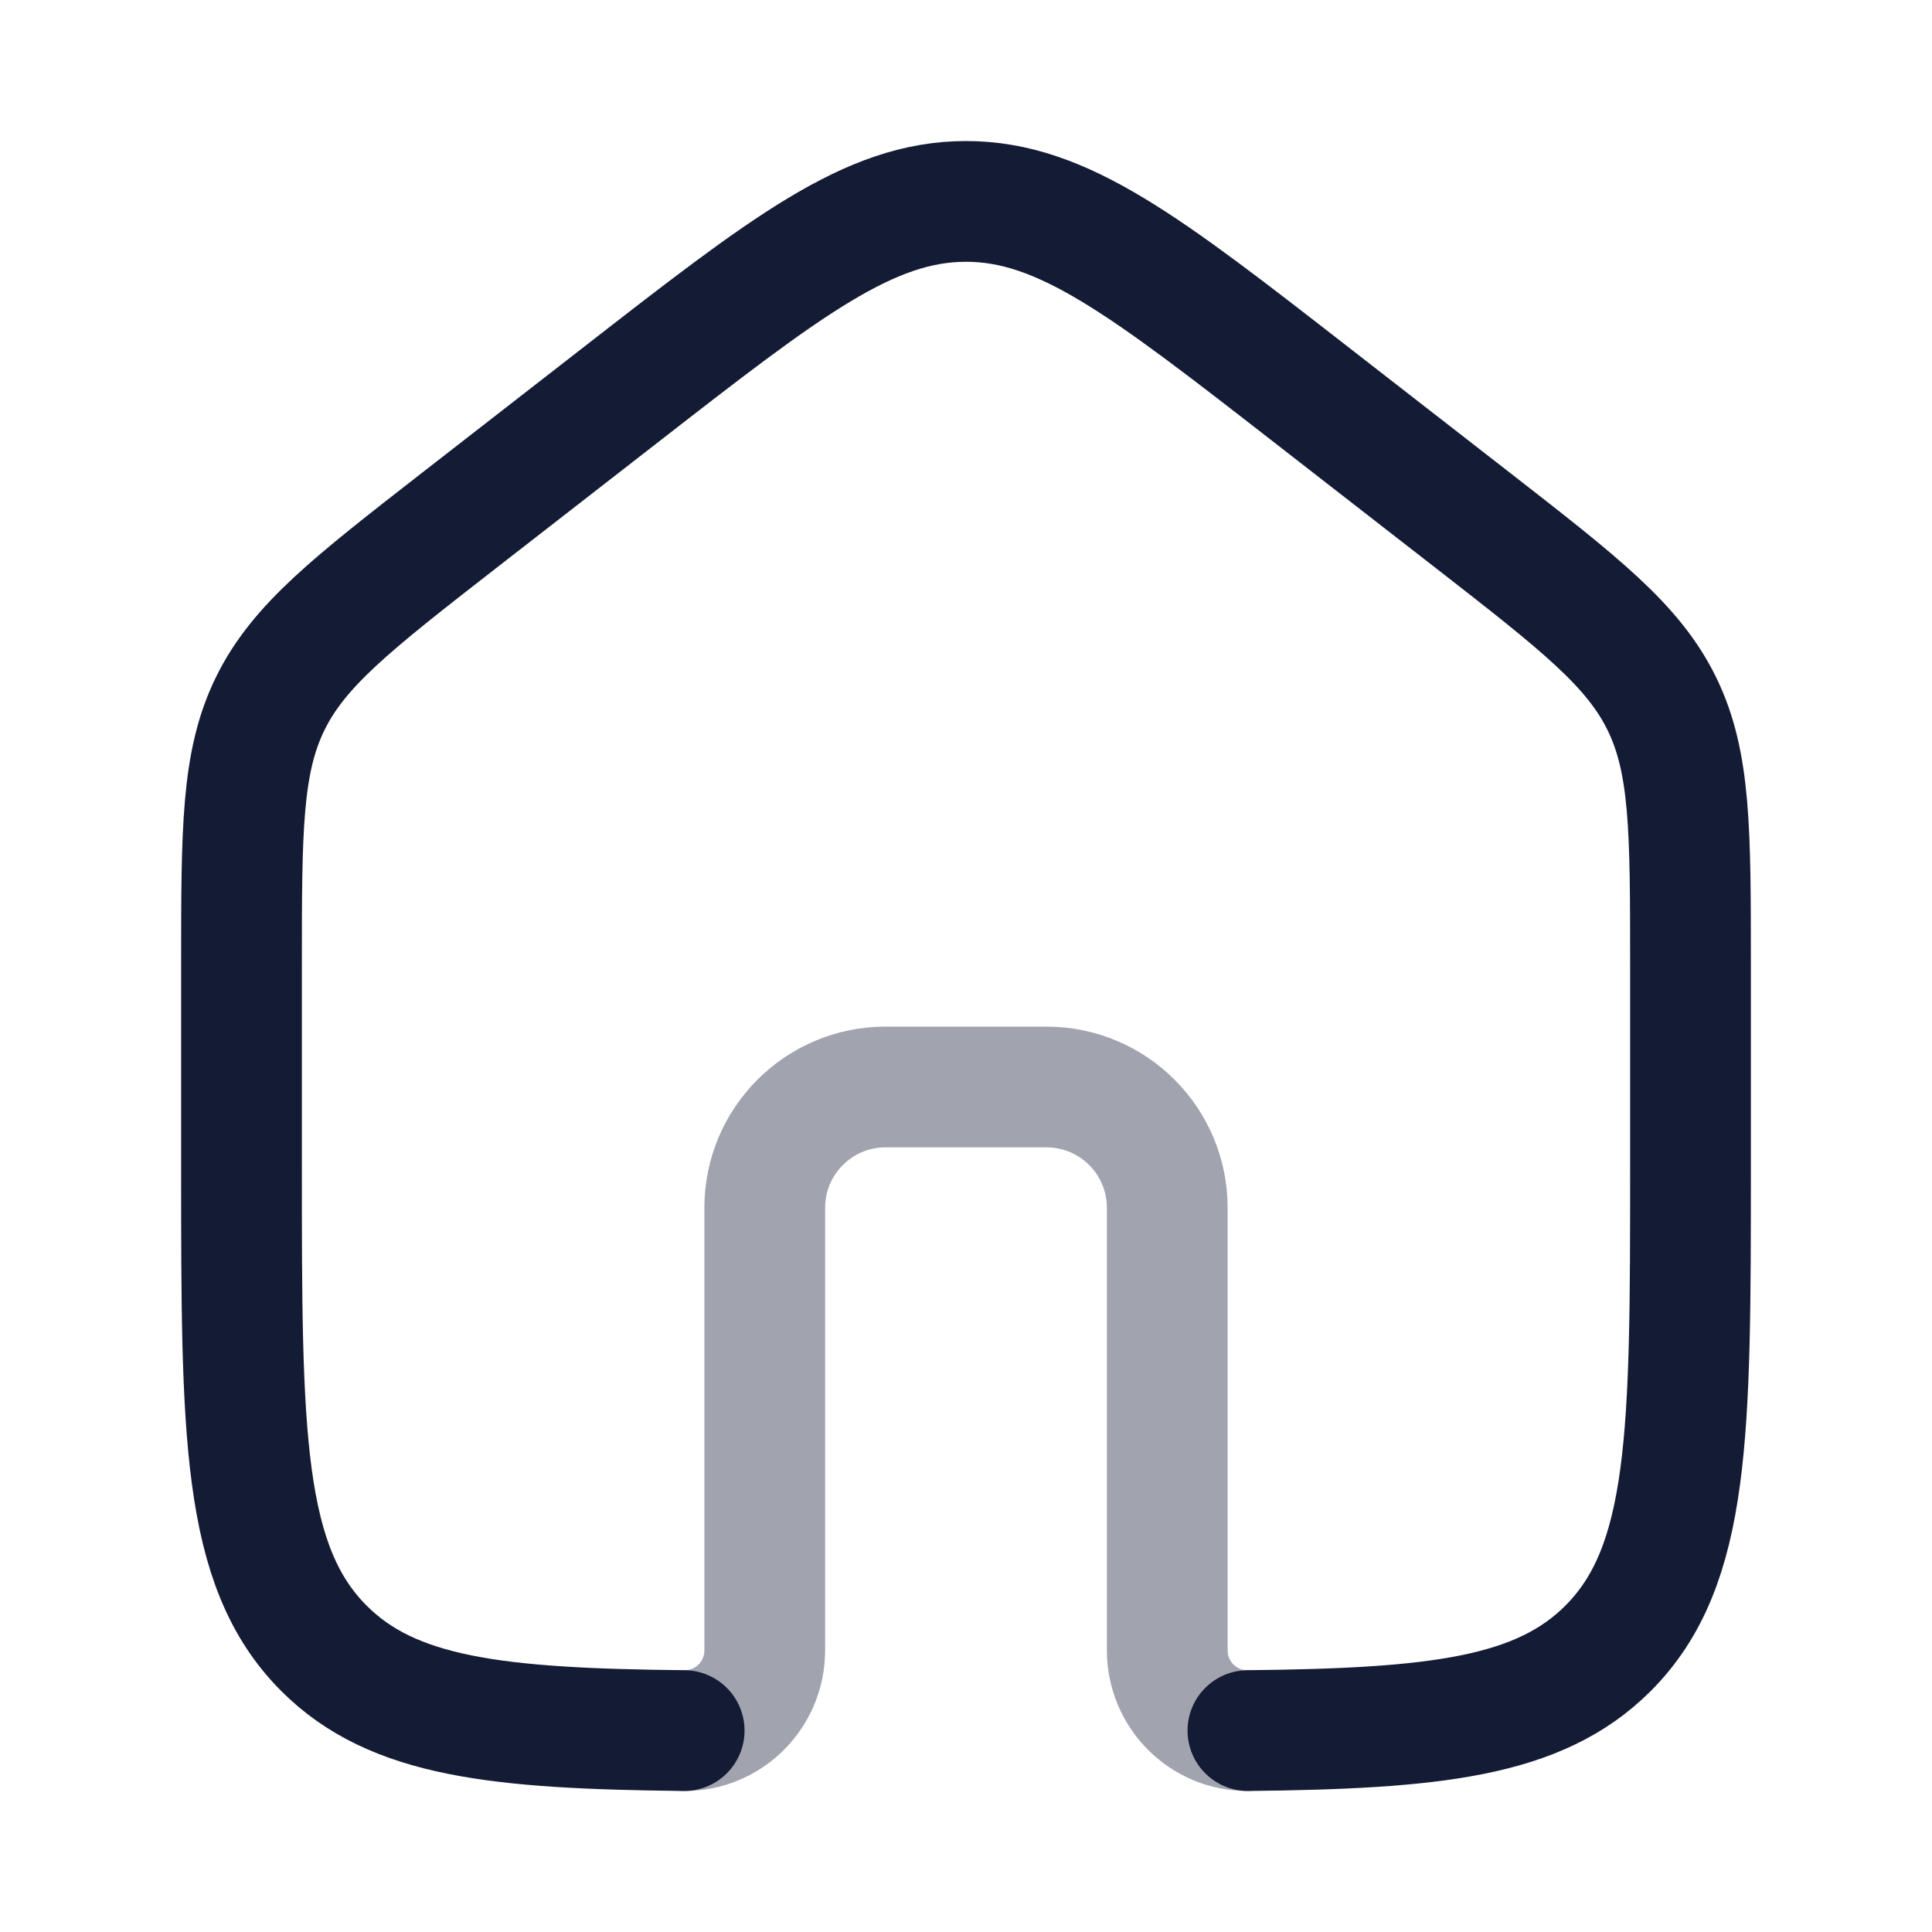
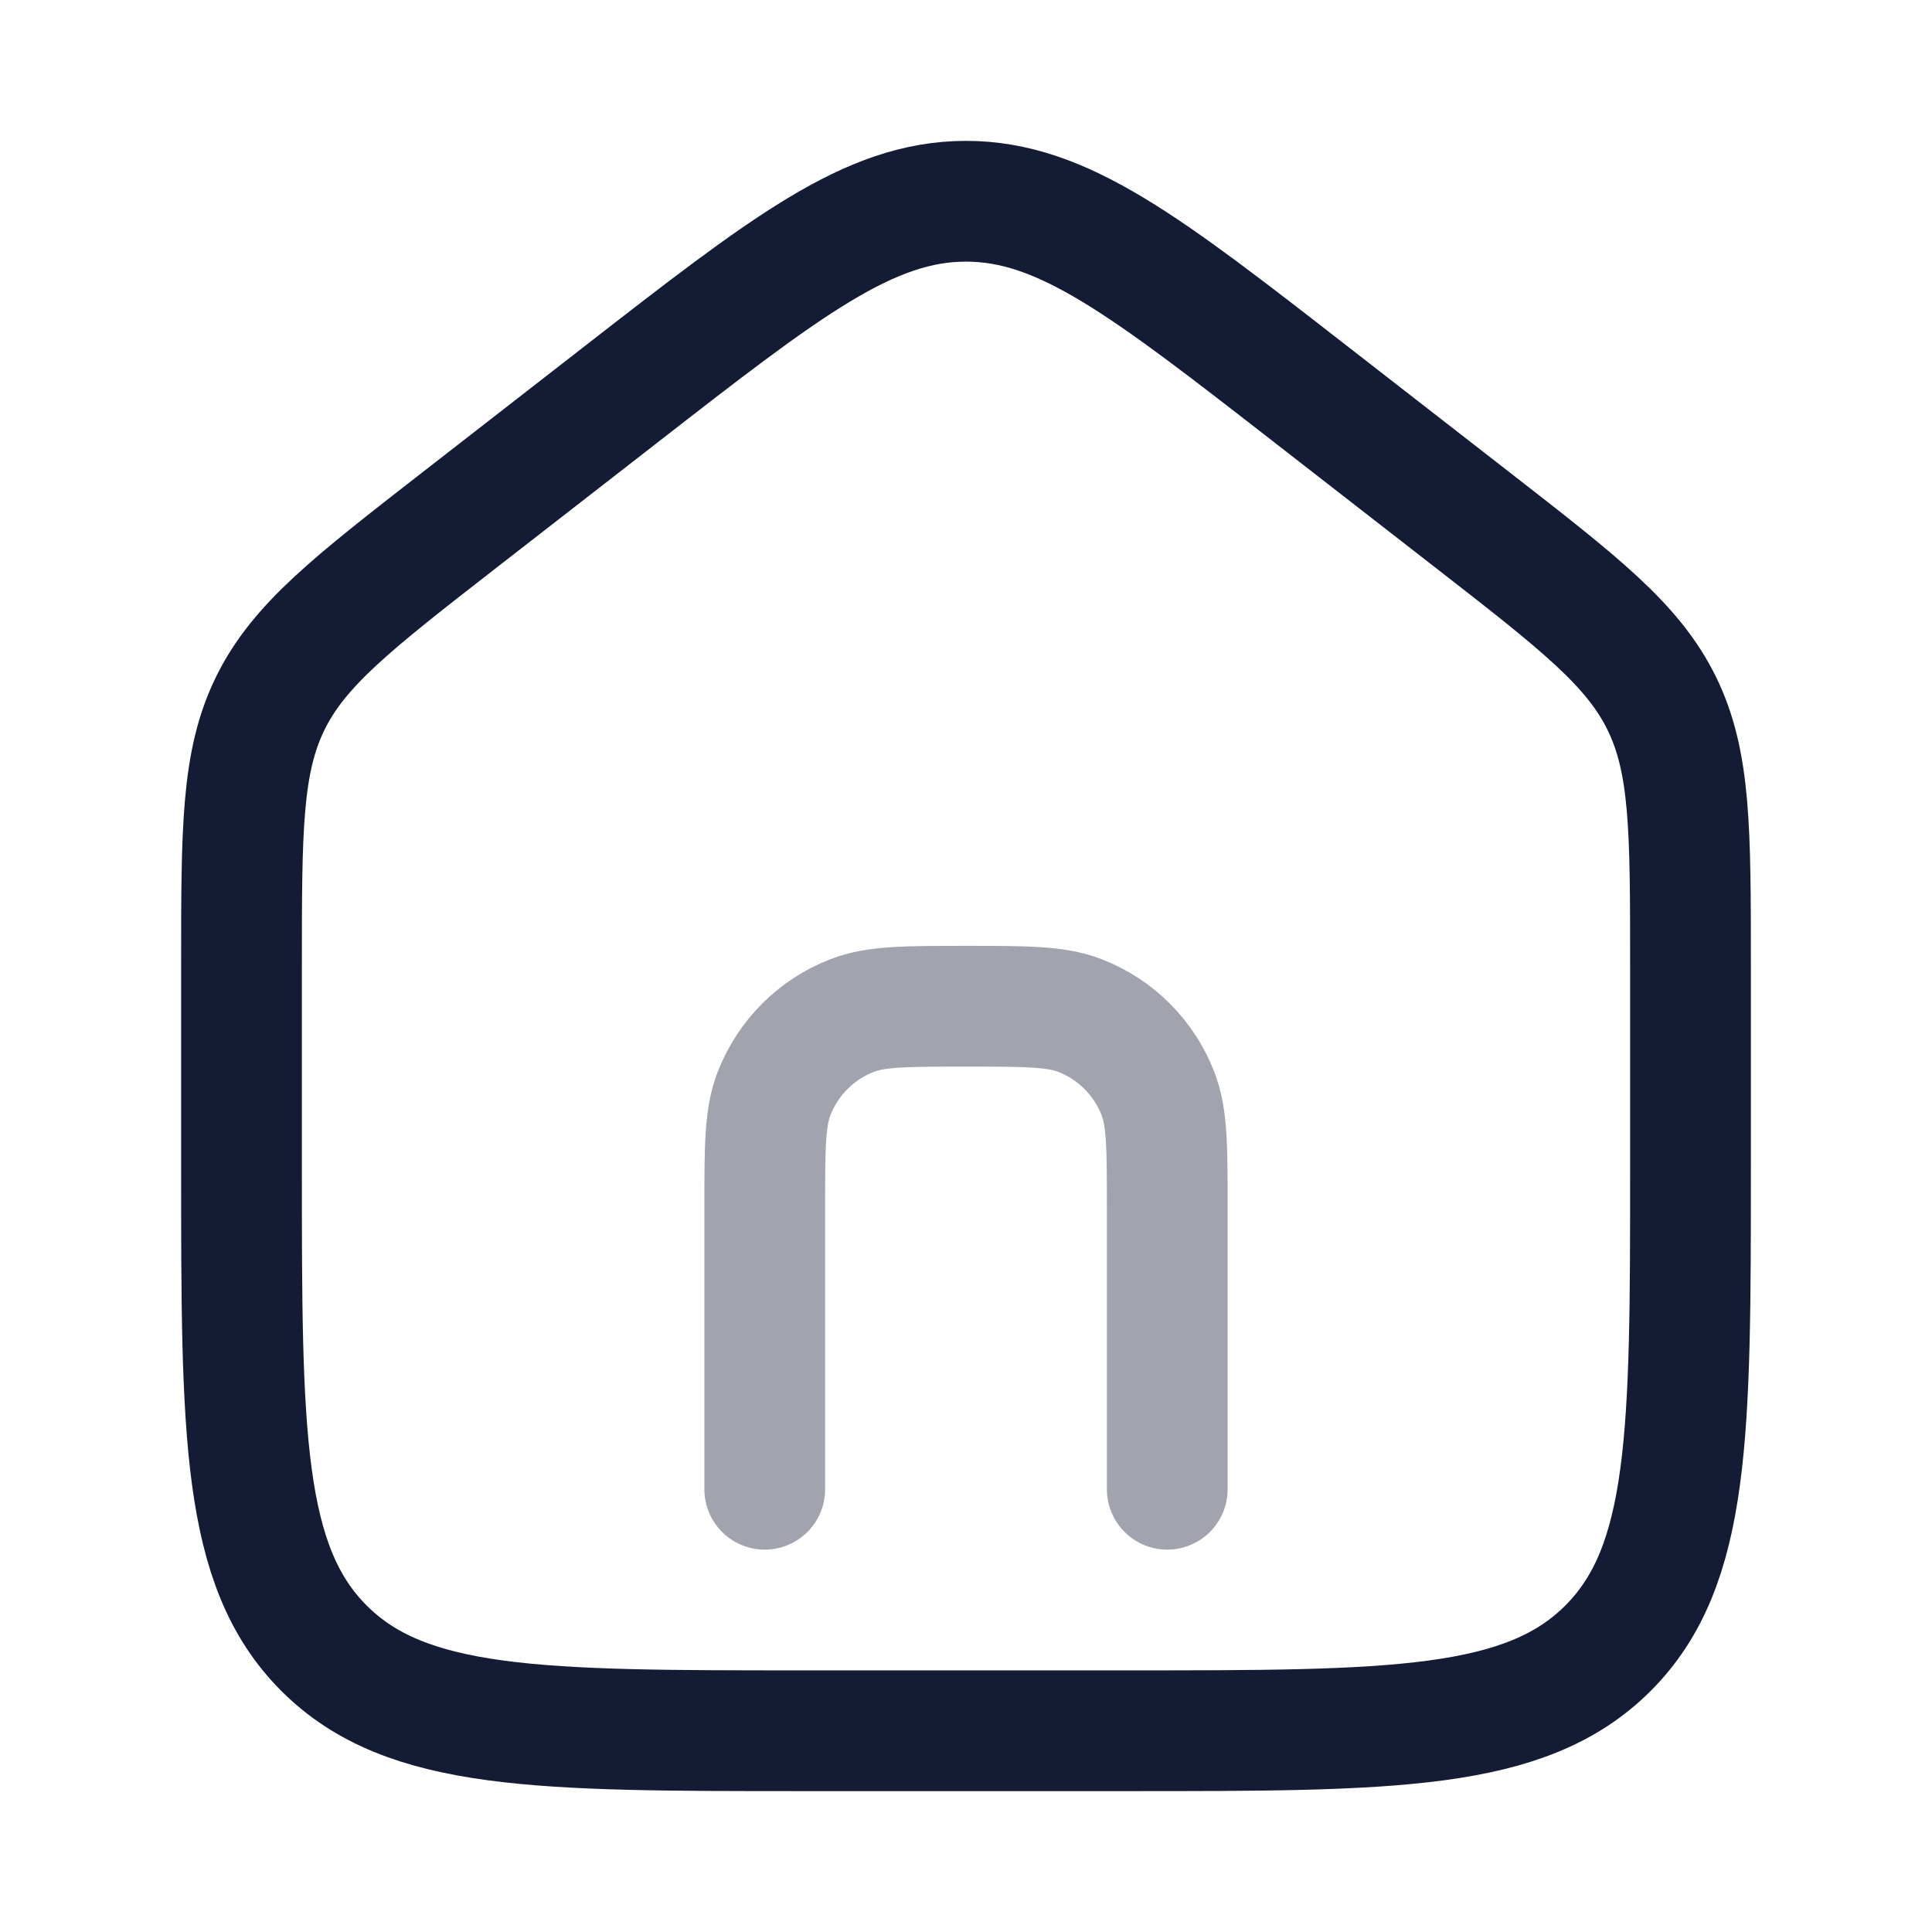
<svg xmlns="http://www.w3.org/2000/svg" width="24" height="24" viewBox="0 0 24 24" fill="none">
-   <path d="M15.502 21.498C17.827 21.474 19.119 21.333 19.975 20.477C21 19.452 21 17.802 21 14.502V11.992C21 10.311 21 9.47 20.644 8.742C20.288 8.015 19.625 7.499 18.298 6.466L16.298 4.911C14.233 3.305 13.201 2.502 12 2.502C10.799 2.502 9.767 3.305 7.702 4.911L5.702 6.466C4.375 7.499 3.712 8.015 3.356 8.742C3 9.47 3 10.311 3 11.992V14.502C3 17.802 3 19.452 4.025 20.477C4.881 21.333 6.173 21.474 8.499 21.498" stroke="#141B34" stroke-width="1.5" stroke-linecap="round" stroke-linejoin="round" />
-   <path opacity="0.4" d="M15.502 21.498C14.949 21.503 14.5 21.054 14.5 20.501V15.003C14.5 14.175 13.828 13.503 13 13.503H11C10.172 13.503 9.5 14.175 9.5 15.003V20.501C9.5 21.054 9.051 21.503 8.499 21.498" stroke="#141B34" stroke-width="1.5" stroke-linecap="round" stroke-linejoin="round" />
+   <path d="M3 11.99V14.5C3 17.8 3 19.45 4.025 20.475C5.05 21.5 6.7 21.5 10 21.5H14C17.3 21.5 18.95 21.5 19.975 20.475C21 19.45 21 17.8 21 14.5V11.99C21 10.308 21 9.468 20.644 8.74C20.288 8.012 19.625 7.496 18.298 6.464L16.298 4.909C14.233 3.303 13.201 2.5 12 2.5C10.799 2.5 9.767 3.303 7.702 4.909L5.702 6.464C4.375 7.496 3.712 8.012 3.356 8.74C3 9.468 3 10.308 3 11.99Z" stroke="#141B34" stroke-width="1.5" stroke-linecap="round" stroke-linejoin="round" />
+   <path opacity="0.4" d="M9.5 18.5V15C9.5 14.255 9.5 13.882 9.615 13.586C9.788 13.14 10.14 12.787 10.586 12.615C10.882 12.5 11.255 12.5 12 12.5C12.745 12.5 13.118 12.5 13.414 12.615C13.86 12.787 14.213 13.14 14.385 13.586C14.5 13.882 14.5 14.255 14.5 15V18.5" stroke="#141B34" stroke-width="1.5" stroke-linecap="round" stroke-linejoin="round" />
</svg>
